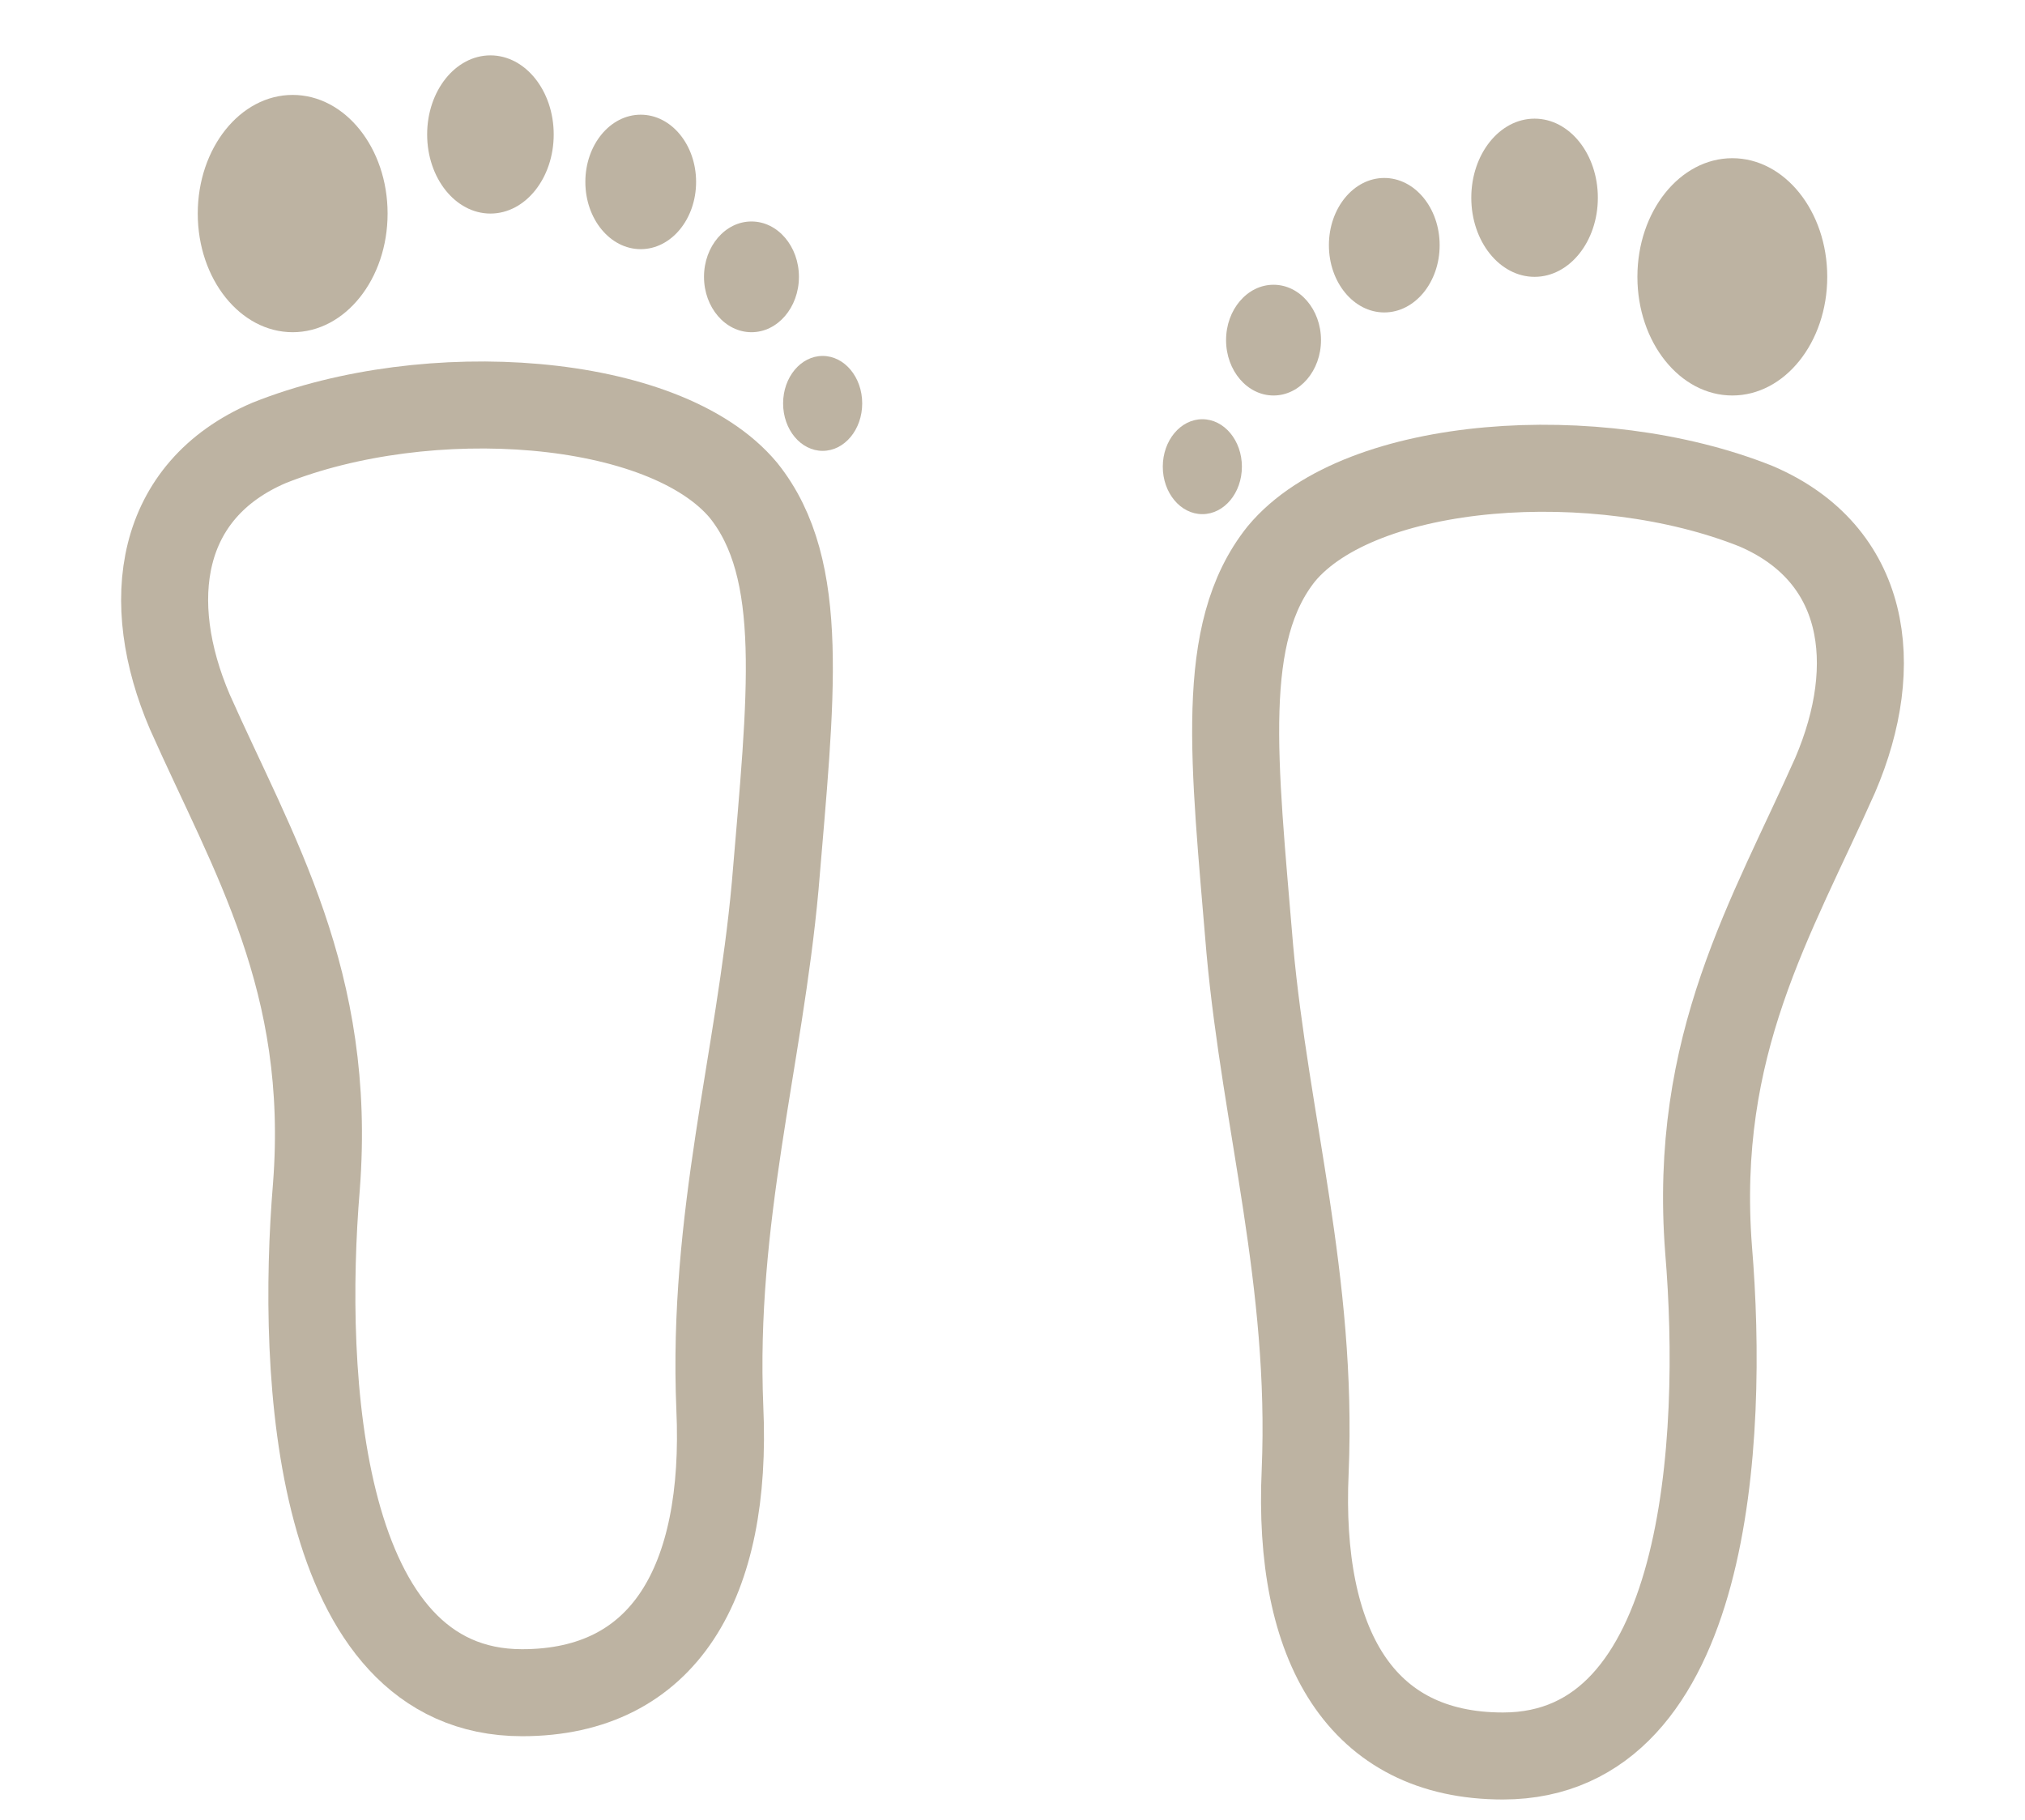
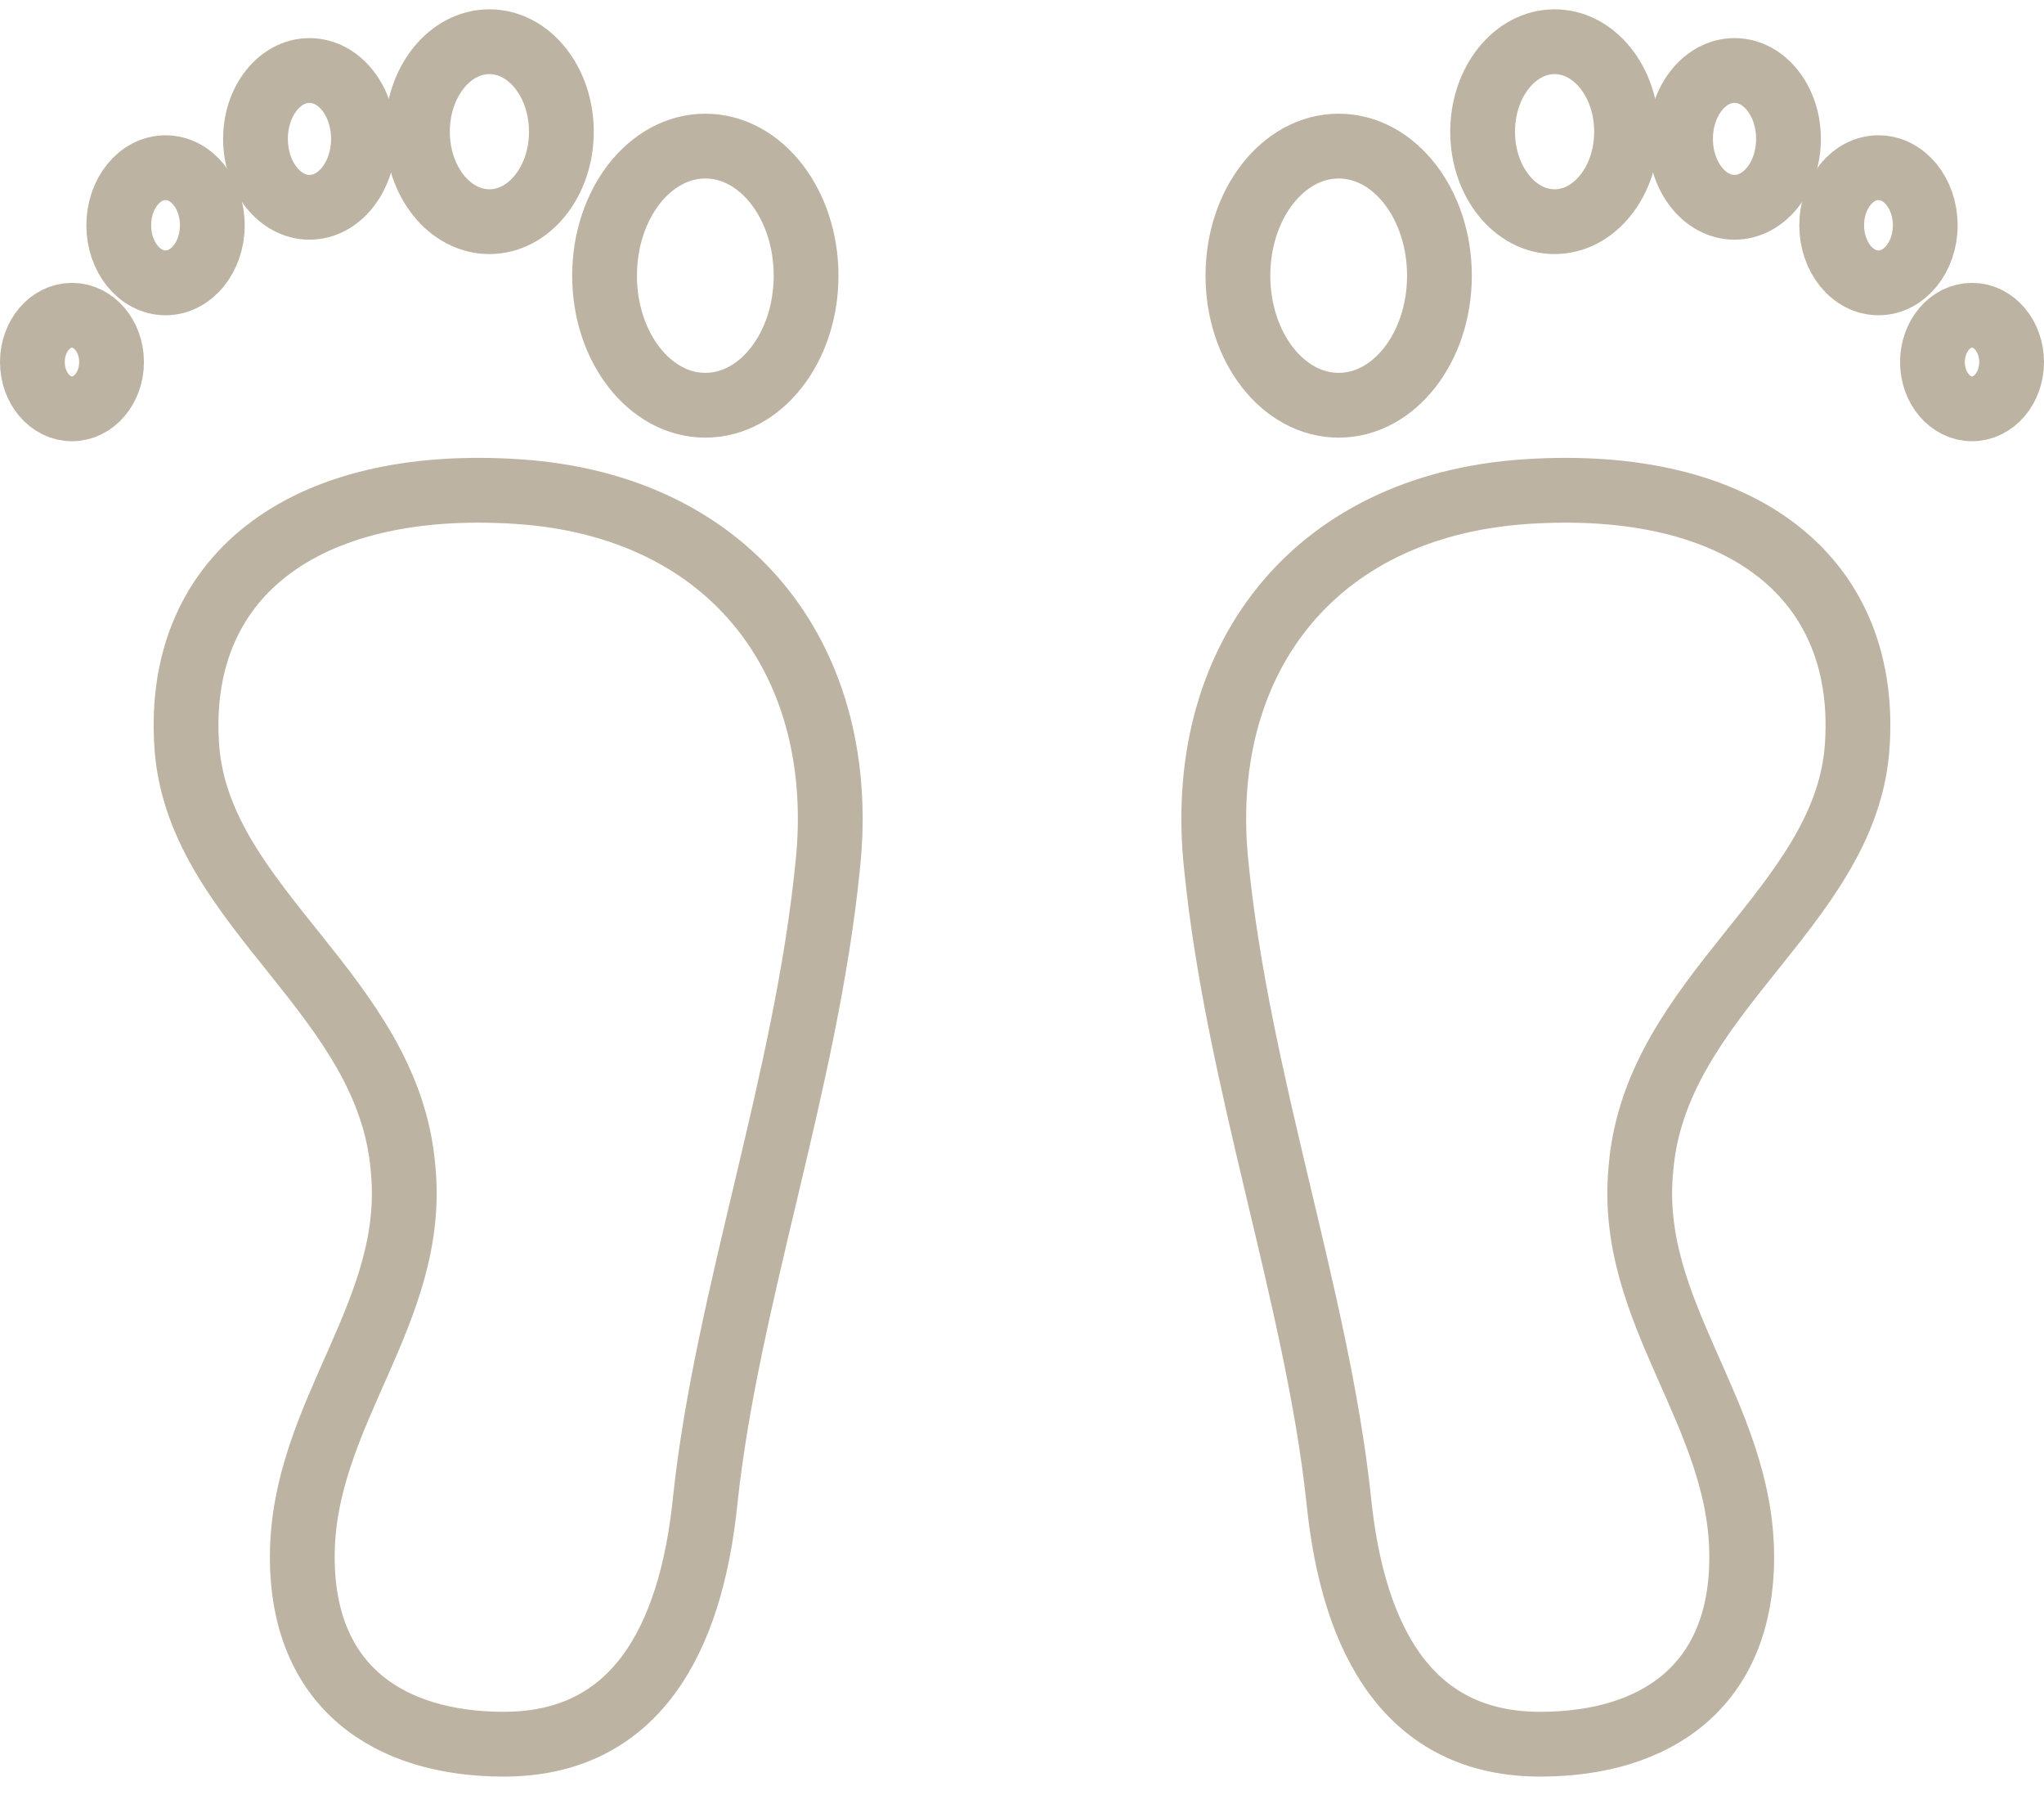
- <svg xmlns="http://www.w3.org/2000/svg" viewBox="0 36 256 230" width="32pt" height="28.75pt">
+ <svg xmlns="http://www.w3.org/2000/svg" viewBox="-6 20 284 250" width="34pt" height="30pt">
  <g id="pieds-nus">
-     <g transform="translate(124,0) scale(-1,1)">
-       <path d="M58,250 C40,250 32,236 33,214 C34,190 28,170 26,148 C24,124 22,108 30,98 C40,86 70,84 90,92 C104,98 106,112 100,126 C92,144 82,160 84,186 C86,210 84,250 58,250 Z" fill="none" stroke="#BDB3A2" stroke-width="11" stroke-linejoin="round" />
-       <ellipse cx="87" cy="63" rx="12" ry="15" fill="#BDB3A2" />
-       <ellipse cx="62" cy="53" rx="8" ry="10" fill="#BDB3A2" />
-       <ellipse cx="43" cy="59" rx="7" ry="8.5" fill="#BDB3A2" />
-       <ellipse cx="29" cy="71" rx="6" ry="7" fill="#BDB3A2" />
-       <ellipse cx="20" cy="87" rx="5" ry="6" fill="#BDB3A2" />
-     </g>
-     <g transform="translate(132,8)">
-       <path d="M58,250 C40,250 32,236 33,214 C34,190 28,170 26,148 C24,124 22,108 30,98 C40,86 70,84 90,92 C104,98 106,112 100,126 C92,144 82,160 84,186 C86,210 84,250 58,250 Z" fill="none" stroke="#BDB3A2" stroke-width="11" stroke-linejoin="round" />
-       <ellipse cx="87" cy="63" rx="12" ry="15" fill="#BDB3A2" />
-       <ellipse cx="62" cy="53" rx="8" ry="10" fill="#BDB3A2" />
-       <ellipse cx="43" cy="59" rx="7" ry="8.5" fill="#BDB3A2" />
-       <ellipse cx="29" cy="71" rx="6" ry="7" fill="#BDB3A2" />
-       <ellipse cx="20" cy="87" rx="5" ry="6" fill="#BDB3A2" />
+     <g fill="none" stroke="#BDB3A2" stroke-width="9" stroke-linejoin="round">
+       <g transform="translate(128,0) scale(-1,1)">
+         <path d="M64,262 C46,262 38,248 36,228 C33,200 22,170 19,140 C16,112 32,90 62,88 C92,86 110,100 108,124 C106,146 80,158 78,182 C76,202 92,216 92,236 C92,254 80,262 64,262 Z" />
+         <ellipse cx="36" cy="58" rx="14" ry="18" />
+         <ellipse cx="66" cy="38" rx="10" ry="12.5" />
+         <ellipse cx="91" cy="39" rx="7.5" ry="9.5" />
+         <ellipse cx="111" cy="51" rx="6.5" ry="8" />
+         <ellipse cx="124" cy="70" rx="5.5" ry="6.5" />
+       </g>
+       <g transform="translate(144,0)">
+         <path d="M64,262 C46,262 38,248 36,228 C33,200 22,170 19,140 C16,112 32,90 62,88 C92,86 110,100 108,124 C106,146 80,158 78,182 C76,202 92,216 92,236 C92,254 80,262 64,262 Z" />
+         <ellipse cx="36" cy="58" rx="14" ry="18" />
+         <ellipse cx="66" cy="38" rx="10" ry="12.5" />
+         <ellipse cx="91" cy="39" rx="7.5" ry="9.5" />
+         <ellipse cx="111" cy="51" rx="6.5" ry="8" />
+         <ellipse cx="124" cy="70" rx="5.5" ry="6.5" />
+       </g>
    </g>
  </g>
</svg>
